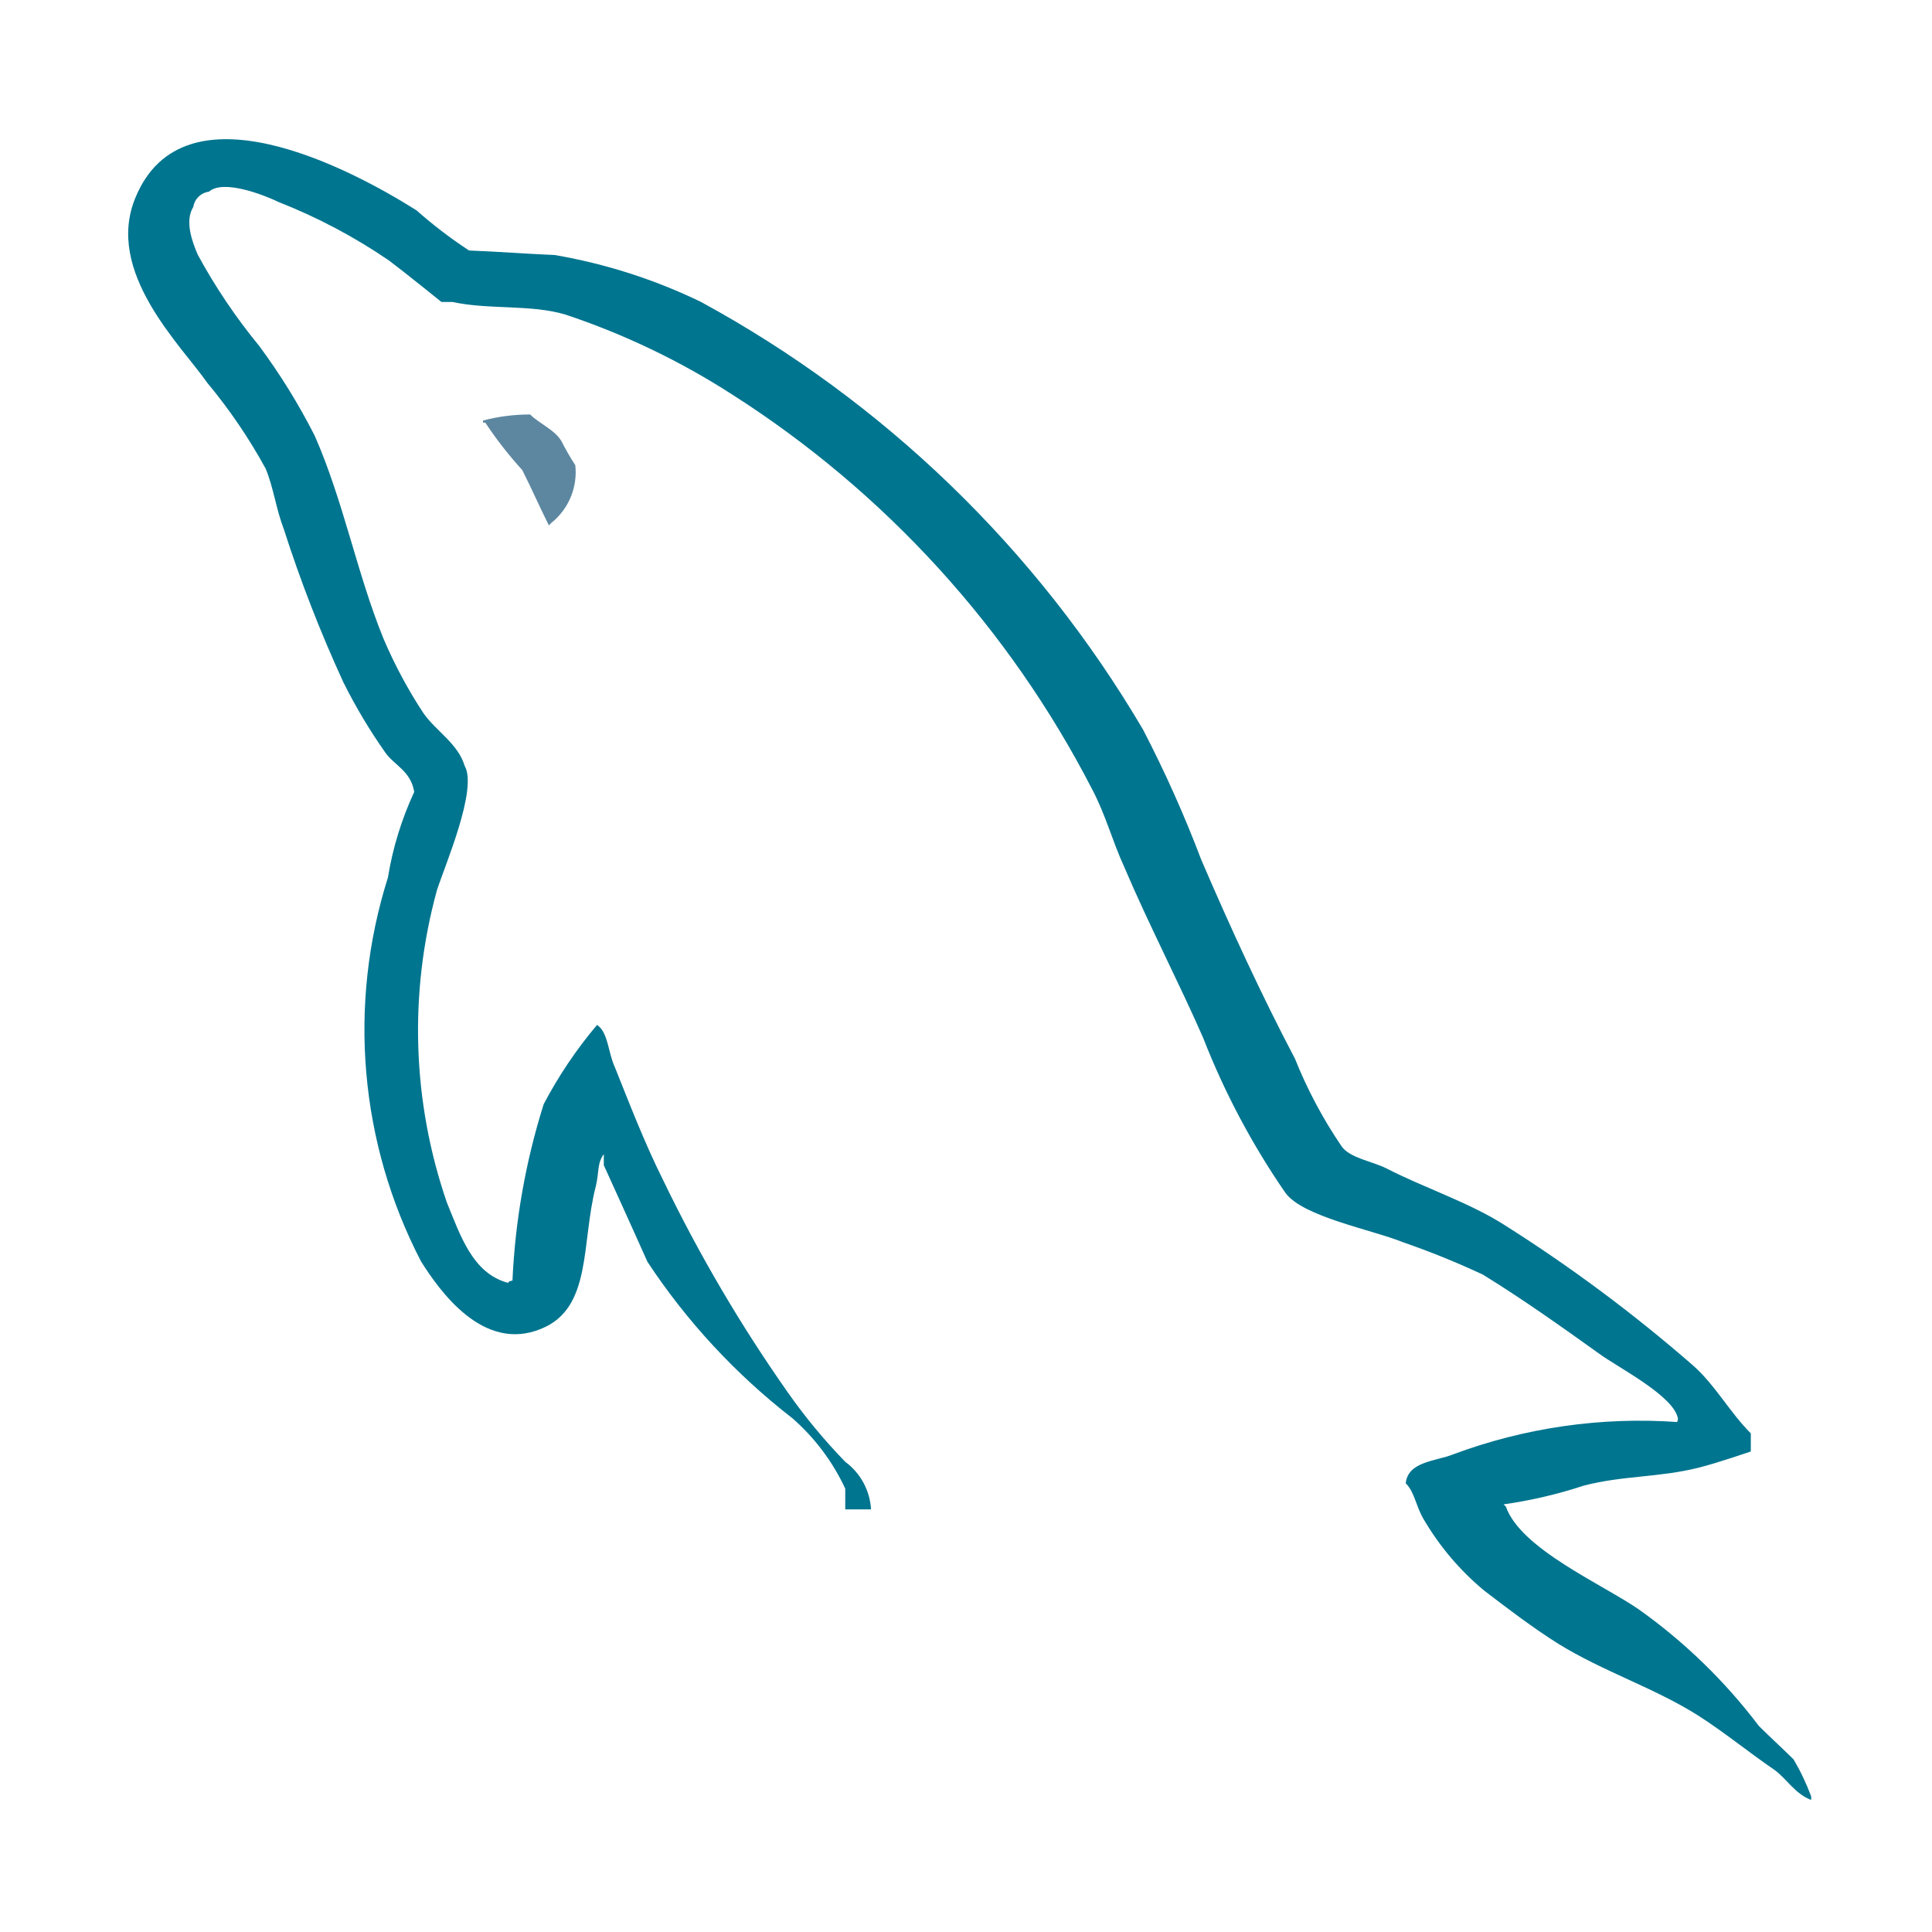
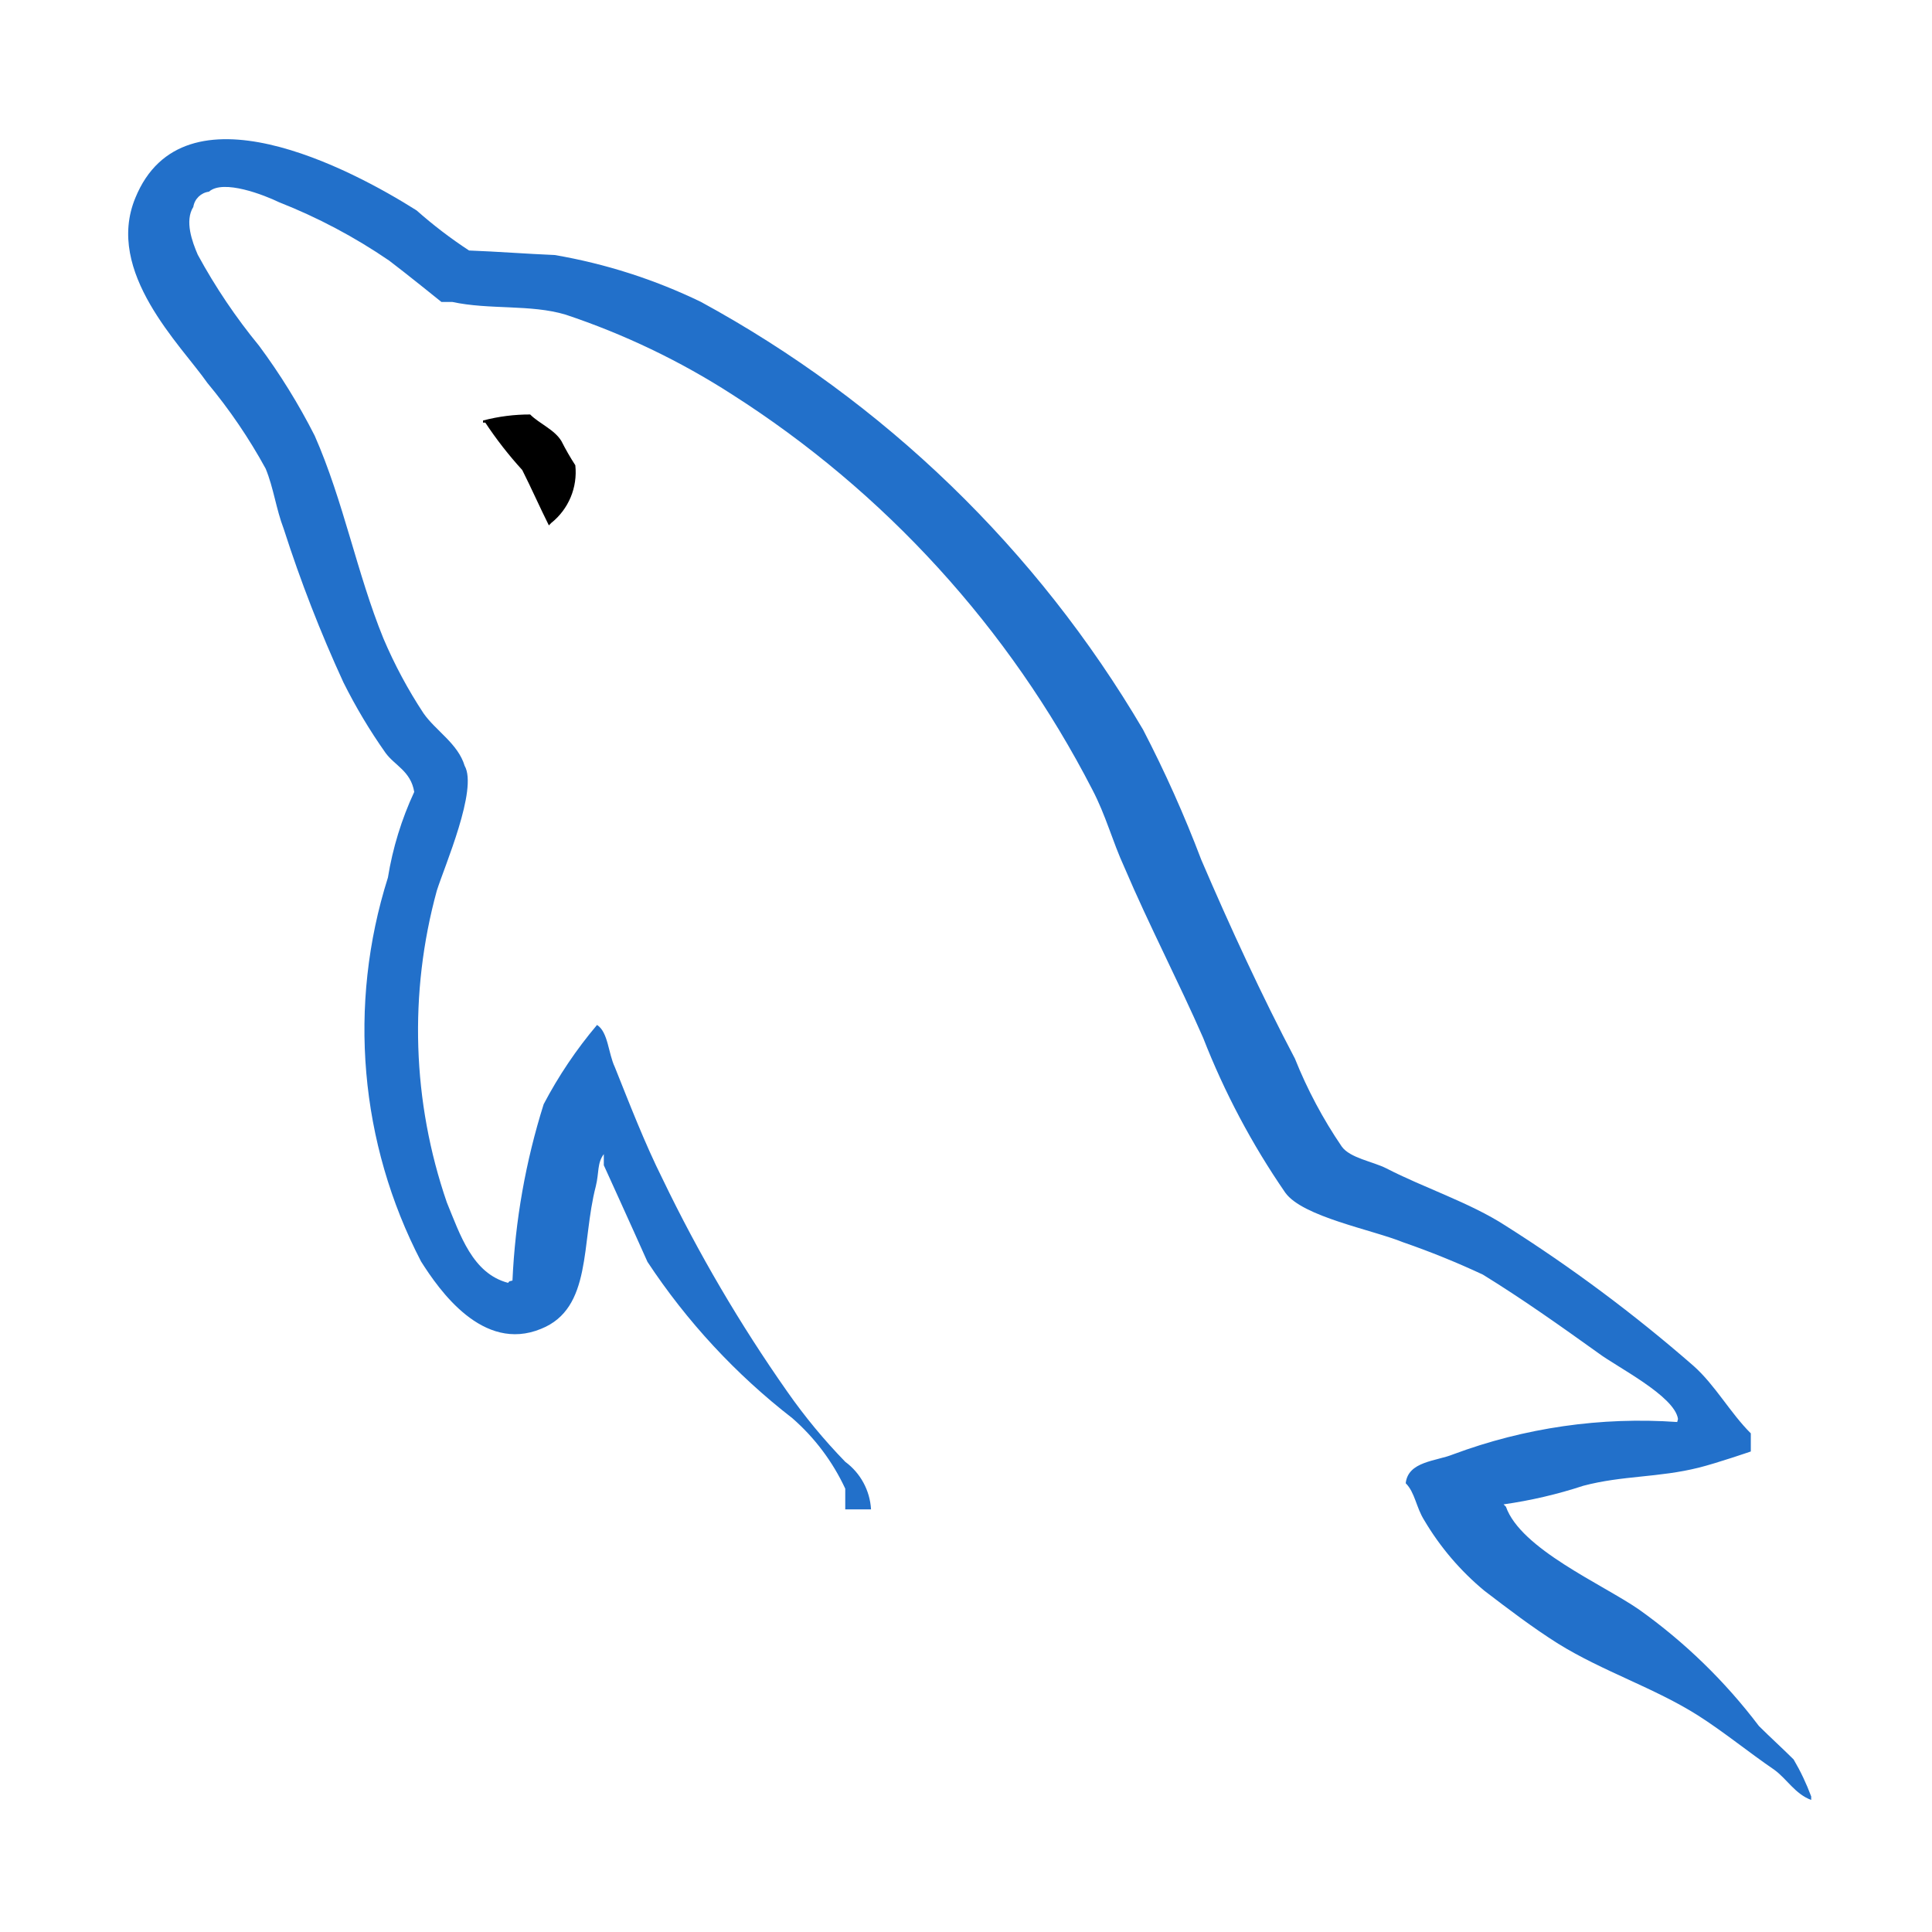
<svg xmlns="http://www.w3.org/2000/svg" width="800px" height="800px" viewBox="0 0 32 32">
-   <path d="M8.785,6.865a3.055,3.055,0,0,0-.785.1V7h.038a6.461,6.461,0,0,0,.612.785c.154.306.288.611.441.917.019-.019.038-.039.038-.039a1.074,1.074,0,0,0,.4-.957,4.314,4.314,0,0,1-.23-.4c-.115-.191-.364-.287-.517-.44" style="fill:#5d87a1;fill-rule:evenodd" />
-   <path d="M27.78,23.553a8.849,8.849,0,0,0-3.712.536c-.287.115-.745.115-.785.478.154.153.172.4.307.613a4.467,4.467,0,0,0,.995,1.167c.4.306.8.611,1.225.879.745.461,1.588.728,2.314,1.187.422.268.842.612,1.264.9.21.153.343.4.611.5v-.058a3.844,3.844,0,0,0-.291-.613c-.191-.19-.383-.363-.575-.554a9.118,9.118,0,0,0-1.99-1.932c-.613-.422-1.953-1-2.2-1.7l-.039-.039a7.69,7.69,0,0,0,1.321-.308c.65-.172,1.243-.133,1.912-.3.307-.077.862-.268.862-.268v-.3c-.342-.34-.587-.795-.947-1.116a25.338,25.338,0,0,0-3.122-2.328c-.587-.379-1.344-.623-1.969-.946-.226-.114-.6-.17-.737-.36a7.594,7.594,0,0,1-.776-1.457c-.548-1.04-1.079-2.193-1.551-3.293a20.236,20.236,0,0,0-.965-2.157A19.078,19.078,0,0,0,11.609,5a9.07,9.07,0,0,0-2.421-.776c-.474-.02-.946-.057-1.419-.075A7.55,7.55,0,0,1,6.9,3.485C5.818,2.8,3.038,1.328,2.242,3.277,1.732,4.508,3,5.718,3.435,6.343A8.866,8.866,0,0,1,4.4,7.762c.133.322.171.663.3,1A22.556,22.556,0,0,0,5.687,11.3a8.946,8.946,0,0,0,.7,1.172c.153.209.417.3.474.645a5.421,5.421,0,0,0-.436,1.419,8.336,8.336,0,0,0,.549,6.358c.3.473,1.022,1.514,1.987,1.116.851-.34.662-1.419.908-2.364.056-.229.019-.379.132-.53V19.3s.483,1.061.723,1.6a10.813,10.813,0,0,0,2.4,2.59A3.514,3.514,0,0,1,14,24.657V25h.427A1.054,1.054,0,0,0,14,24.212a9.4,9.4,0,0,1-.959-1.16,24.992,24.992,0,0,1-2.064-3.519c-.3-.6-.553-1.258-.793-1.857-.11-.231-.11-.58-.295-.7a7.266,7.266,0,0,0-.884,1.313,11.419,11.419,0,0,0-.517,2.921c-.073.02-.037,0-.073.038-.589-.155-.792-.792-1.014-1.332a8.756,8.756,0,0,1-.166-5.164c.128-.405.683-1.681.461-2.068-.111-.369-.48-.58-.682-.871a7.767,7.767,0,0,1-.663-1.237C5.912,9.5,5.69,8.3,5.212,7.216a10.4,10.4,0,0,0-.921-1.489A9.586,9.586,0,0,1,3.276,4.22c-.092-.213-.221-.561-.074-.793a.3.3,0,0,1,.259-.252c.238-.212.921.058,1.16.174a9.2,9.2,0,0,1,1.824.967c.258.194.866.685.866.685h.18c.612.133,1.3.037,1.876.21a12.247,12.247,0,0,1,2.755,1.32,16.981,16.981,0,0,1,5.969,6.545c.23.439.327.842.537,1.3.4.94.9,1.9,1.3,2.814a12.578,12.578,0,0,0,1.36,2.564c.286.4,1.435.612,1.952.822a13.7,13.7,0,0,1,1.32.535c.651.4,1.3.861,1.913,1.3.305.23,1.262.708,1.32,1.091" style="fill:#00758f;fill-rule:evenodd" />
+   <path d="M8.785,6.865a3.055,3.055,0,0,0-.785.1V7h.038a6.461,6.461,0,0,0,.612.785c.154.306.288.611.441.917.019-.019.038-.039.038-.039a1.074,1.074,0,0,0,.4-.957,4.314,4.314,0,0,1-.23-.4c-.115-.191-.364-.287-.517-.44" style="fill:;fill-r#2270caule:evenodd" />
+   <path d="M27.78,23.553a8.849,8.849,0,0,0-3.712.536c-.287.115-.745.115-.785.478.154.153.172.4.307.613a4.467,4.467,0,0,0,.995,1.167c.4.306.8.611,1.225.879.745.461,1.588.728,2.314,1.187.422.268.842.612,1.264.9.21.153.343.4.611.5v-.058a3.844,3.844,0,0,0-.291-.613c-.191-.19-.383-.363-.575-.554a9.118,9.118,0,0,0-1.99-1.932c-.613-.422-1.953-1-2.2-1.7l-.039-.039a7.69,7.69,0,0,0,1.321-.308c.65-.172,1.243-.133,1.912-.3.307-.077.862-.268.862-.268v-.3c-.342-.34-.587-.795-.947-1.116a25.338,25.338,0,0,0-3.122-2.328c-.587-.379-1.344-.623-1.969-.946-.226-.114-.6-.17-.737-.36a7.594,7.594,0,0,1-.776-1.457c-.548-1.04-1.079-2.193-1.551-3.293a20.236,20.236,0,0,0-.965-2.157A19.078,19.078,0,0,0,11.609,5a9.07,9.07,0,0,0-2.421-.776c-.474-.02-.946-.057-1.419-.075A7.55,7.55,0,0,1,6.9,3.485C5.818,2.8,3.038,1.328,2.242,3.277,1.732,4.508,3,5.718,3.435,6.343A8.866,8.866,0,0,1,4.4,7.762c.133.322.171.663.3,1A22.556,22.556,0,0,0,5.687,11.3a8.946,8.946,0,0,0,.7,1.172c.153.209.417.3.474.645a5.421,5.421,0,0,0-.436,1.419,8.336,8.336,0,0,0,.549,6.358c.3.473,1.022,1.514,1.987,1.116.851-.34.662-1.419.908-2.364.056-.229.019-.379.132-.53V19.3s.483,1.061.723,1.6a10.813,10.813,0,0,0,2.4,2.59A3.514,3.514,0,0,1,14,24.657V25h.427A1.054,1.054,0,0,0,14,24.212a9.4,9.4,0,0,1-.959-1.16,24.992,24.992,0,0,1-2.064-3.519c-.3-.6-.553-1.258-.793-1.857-.11-.231-.11-.58-.295-.7a7.266,7.266,0,0,0-.884,1.313,11.419,11.419,0,0,0-.517,2.921c-.073.02-.037,0-.073.038-.589-.155-.792-.792-1.014-1.332a8.756,8.756,0,0,1-.166-5.164c.128-.405.683-1.681.461-2.068-.111-.369-.48-.58-.682-.871a7.767,7.767,0,0,1-.663-1.237C5.912,9.5,5.69,8.3,5.212,7.216a10.4,10.4,0,0,0-.921-1.489A9.586,9.586,0,0,1,3.276,4.22c-.092-.213-.221-.561-.074-.793a.3.3,0,0,1,.259-.252c.238-.212.921.058,1.16.174a9.2,9.2,0,0,1,1.824.967c.258.194.866.685.866.685h.18c.612.133,1.3.037,1.876.21a12.247,12.247,0,0,1,2.755,1.32,16.981,16.981,0,0,1,5.969,6.545c.23.439.327.842.537,1.3.4.94.9,1.9,1.3,2.814a12.578,12.578,0,0,0,1.36,2.564c.286.4,1.435.612,1.952.822a13.7,13.7,0,0,1,1.32.535c.651.4,1.3.861,1.913,1.3.305.23,1.262.708,1.32,1.091" style="fill:#2270ca;fill-rule:evenodd" />
</svg>
